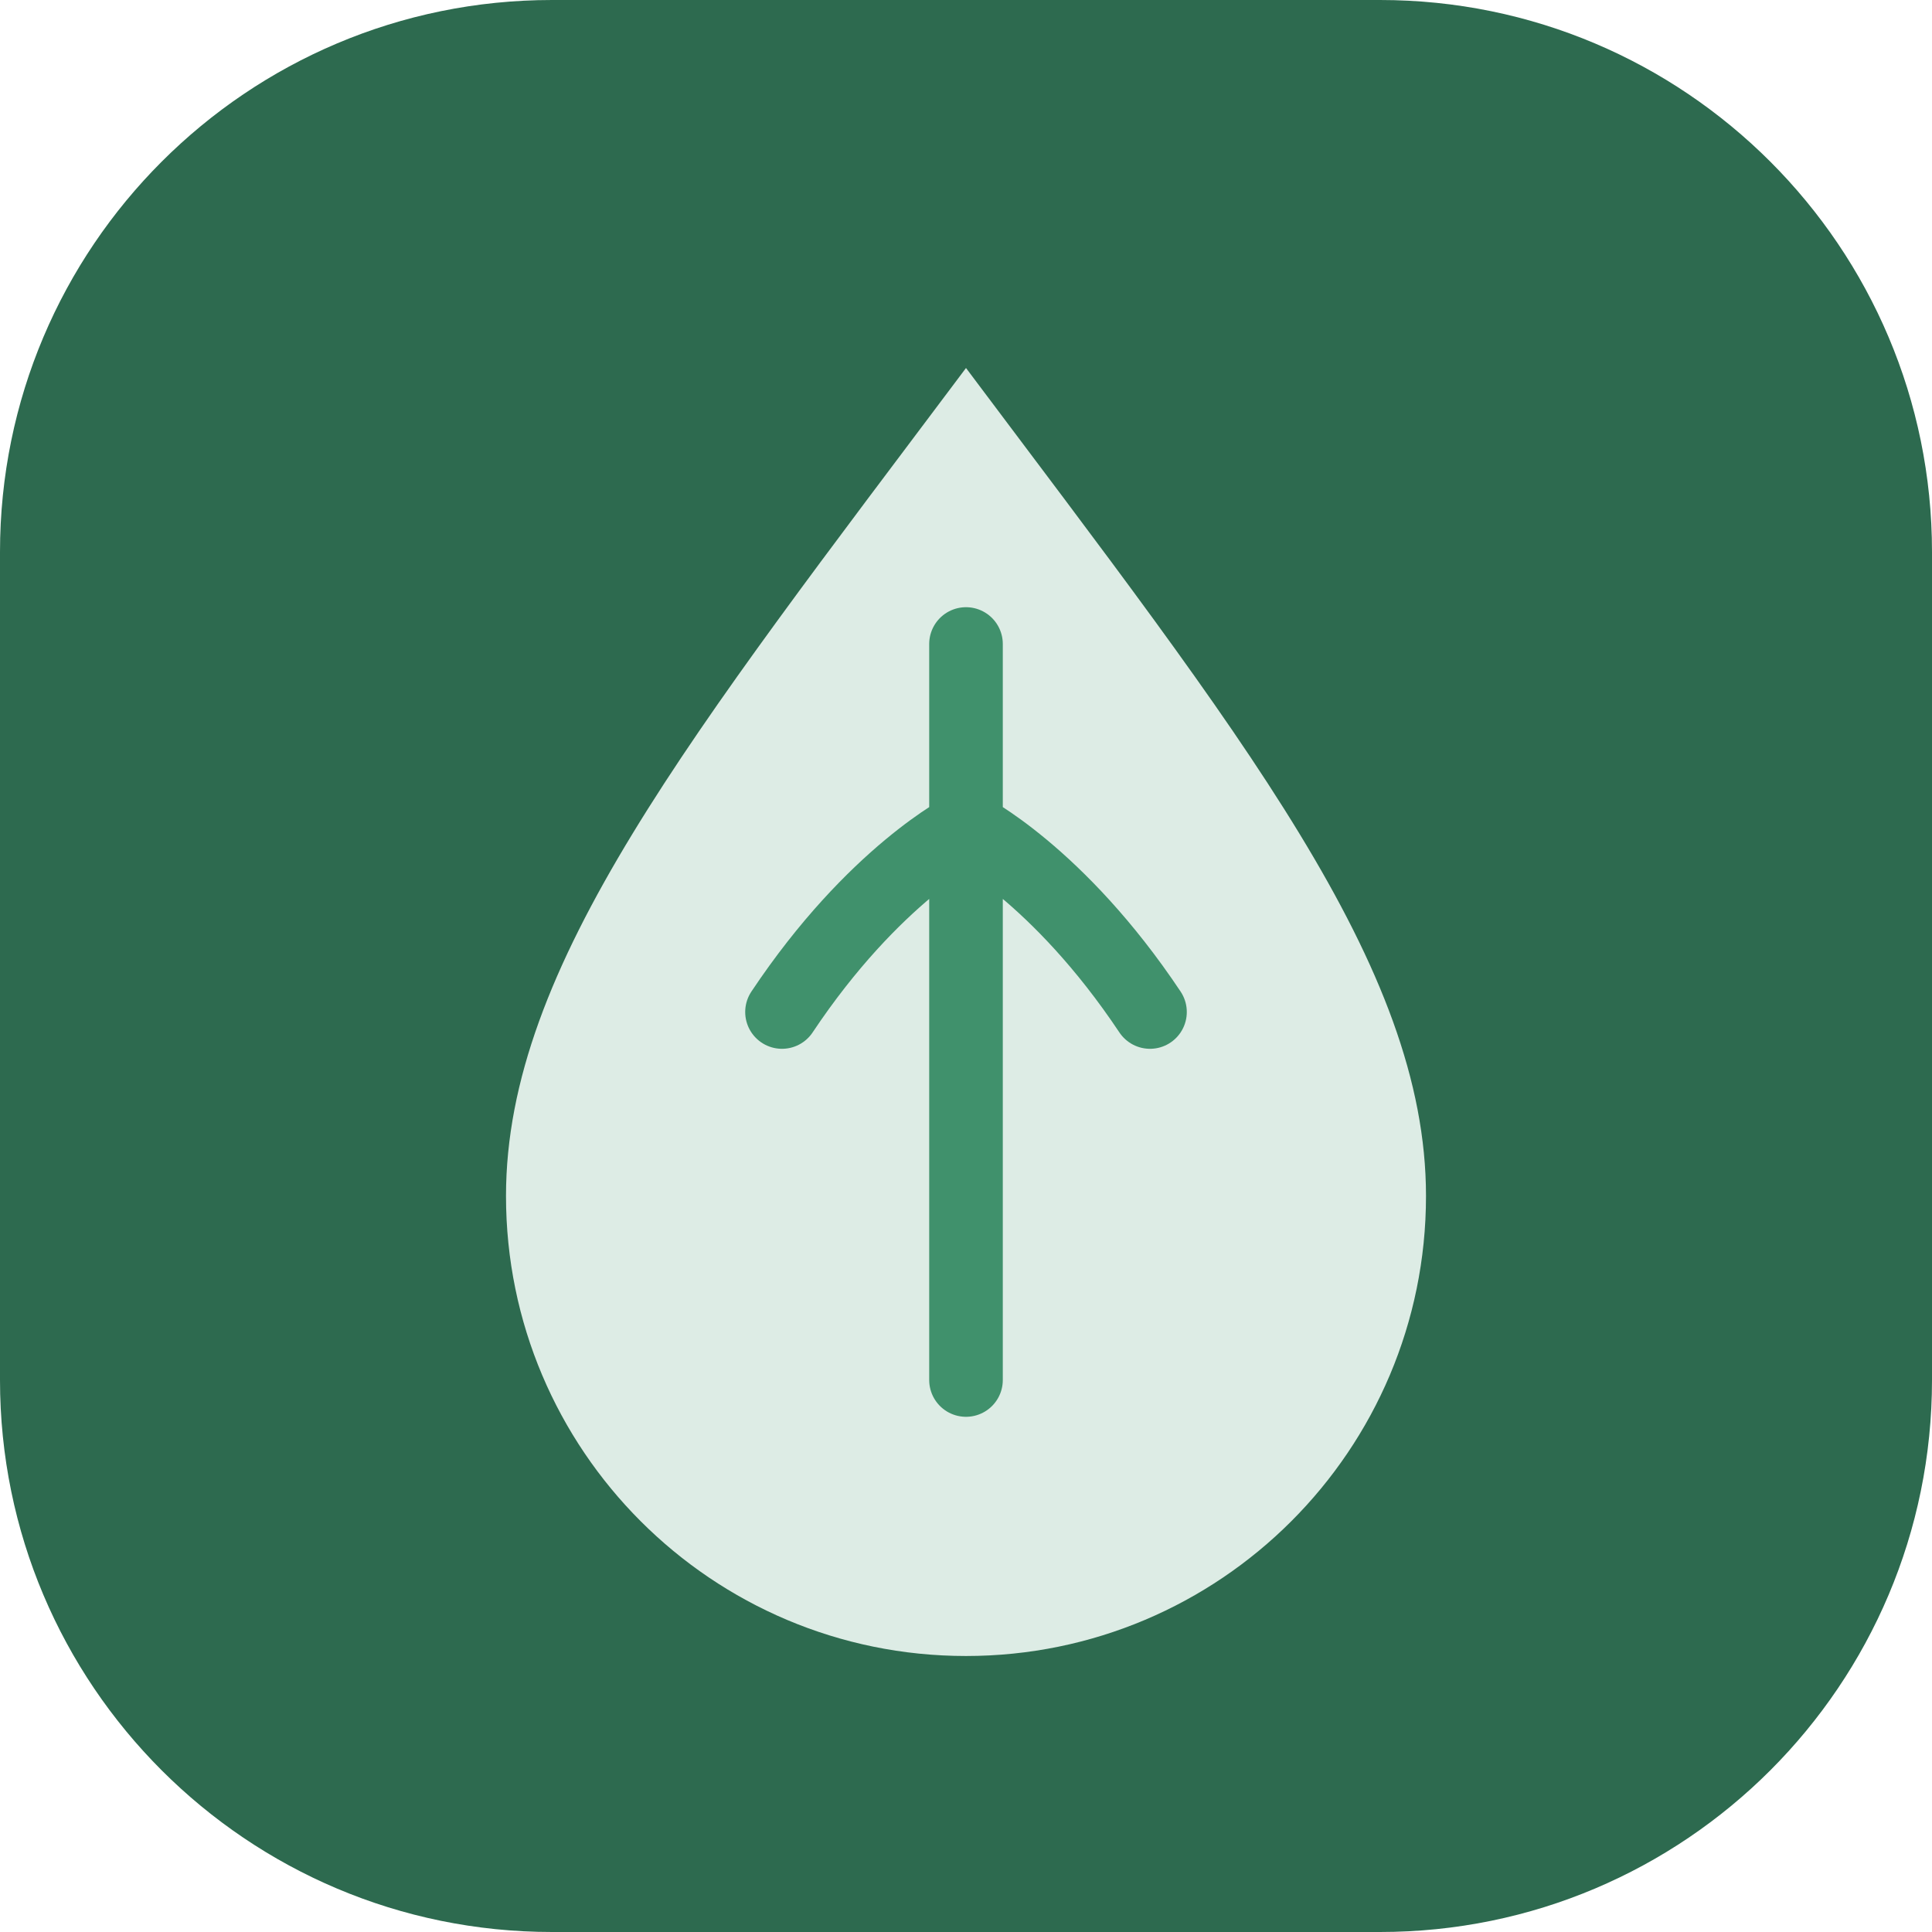
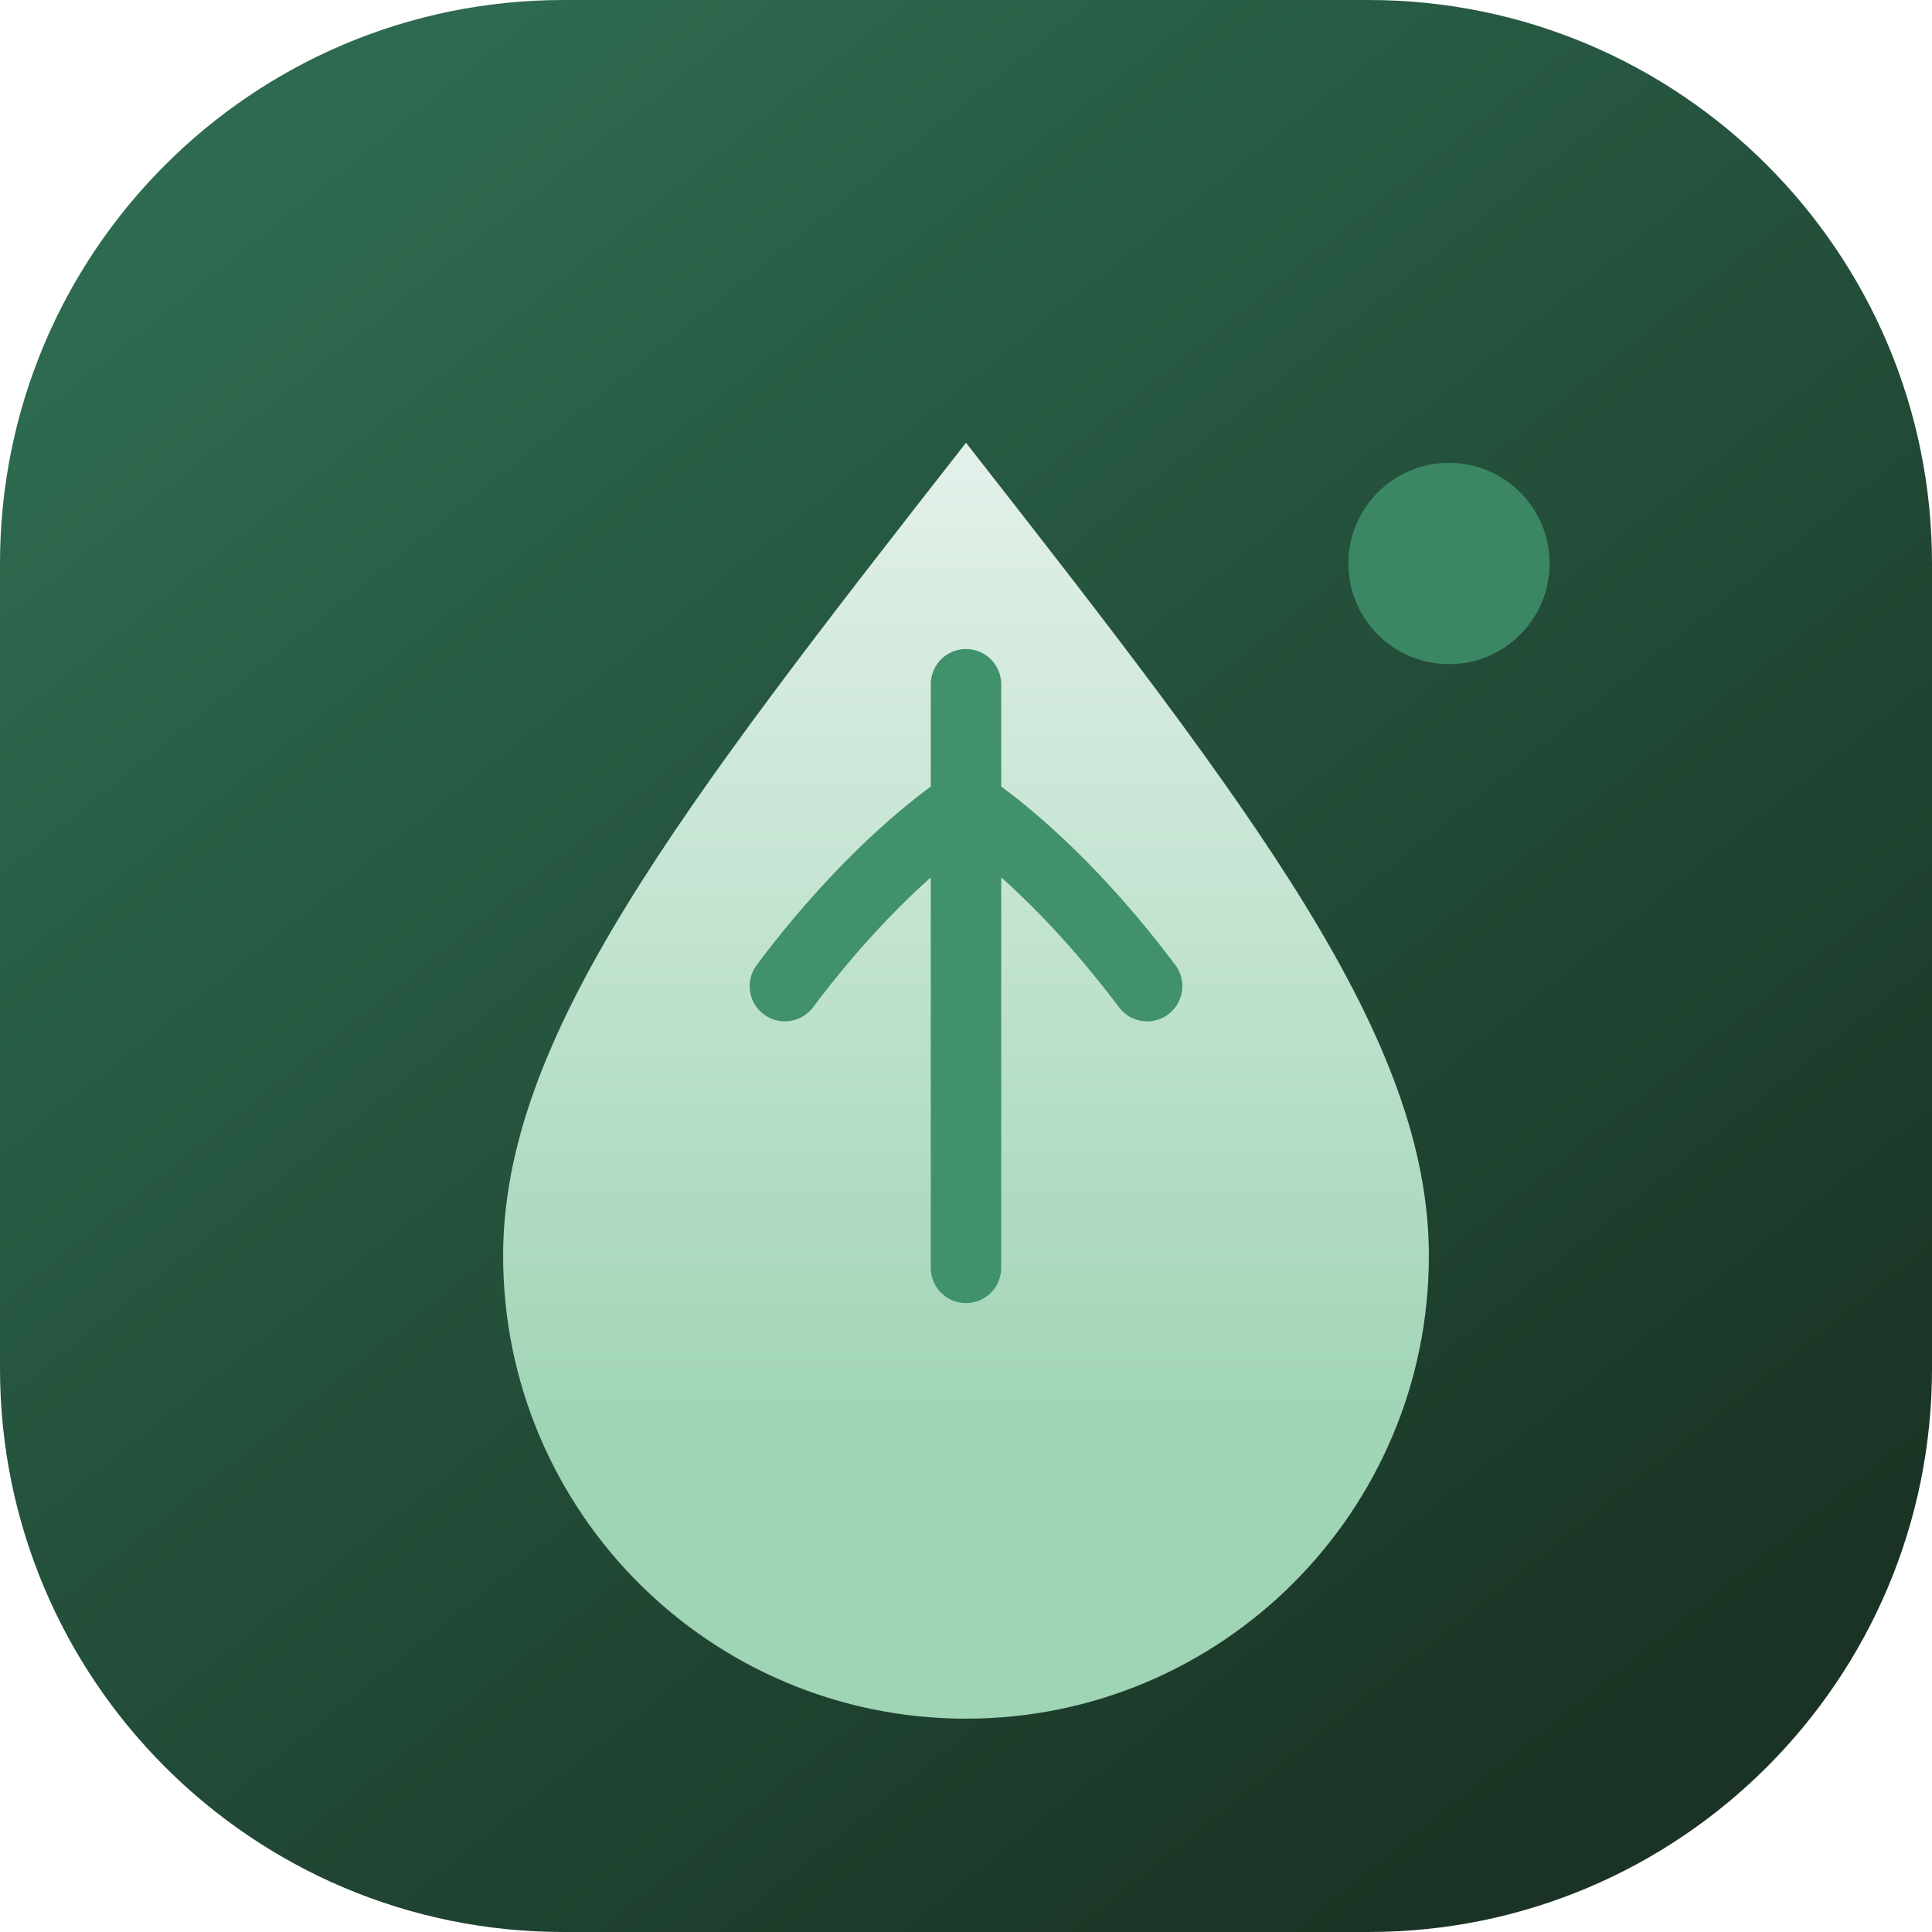
- <svg xmlns="http://www.w3.org/2000/svg" viewBox="0 0 42 42" fill="none" aria-hidden="true">
-   <rect width="42" height="42" rx="12" fill="#2d6a4f" />
-   <path d="M21 8c-6 8-10 13-10 18a10 10 0 1 0 20 0c0-5-4-10-10-18z" fill="#e6f2ec" opacity=".95" />
-   <path d="M21 14v16M17 22c2-3 4-4 4-4s2 1 4 4" stroke="#40916c" stroke-width="1.6" stroke-linecap="round" />
+ <svg xmlns="http://www.w3.org/2000/svg" viewBox="0 0 48 48" fill="none" aria-hidden="true">
+   <defs>
+     <linearGradient id="bg" x1="8" y1="4" x2="40" y2="44" gradientUnits="userSpaceOnUse">
+       <stop stop-color="#2d6a4f" />
+       <stop offset="1" stop-color="#1a3324" />
+     </linearGradient>
+     <linearGradient id="leaf" x1="24" y1="10" x2="24" y2="36" gradientUnits="userSpaceOnUse">
+       <stop stop-color="#e6f2ec" />
+       <stop offset="1" stop-color="#9fd4b5" />
+     </linearGradient>
+   </defs>
+   <rect width="48" height="48" rx="14" fill="url(#bg)" />
+   <path d="M24 11c-7.2 9.2-11.5 14.8-11.5 20.2a11.5 11.5 0 1 0 23 0C35.5 25.8 31.2 20.2 24 11z" fill="url(#leaf)" />
+   <path d="M24 17v14.5M19.5 24.5c2.4-3.2 4.5-4.5 4.5-4.5s2.1 1.3 4.5 4.5" stroke="#40916c" stroke-width="1.75" stroke-linecap="round" />
+   <circle cx="36" cy="14" r="2.5" fill="#40916c" opacity=".85" />
</svg>
